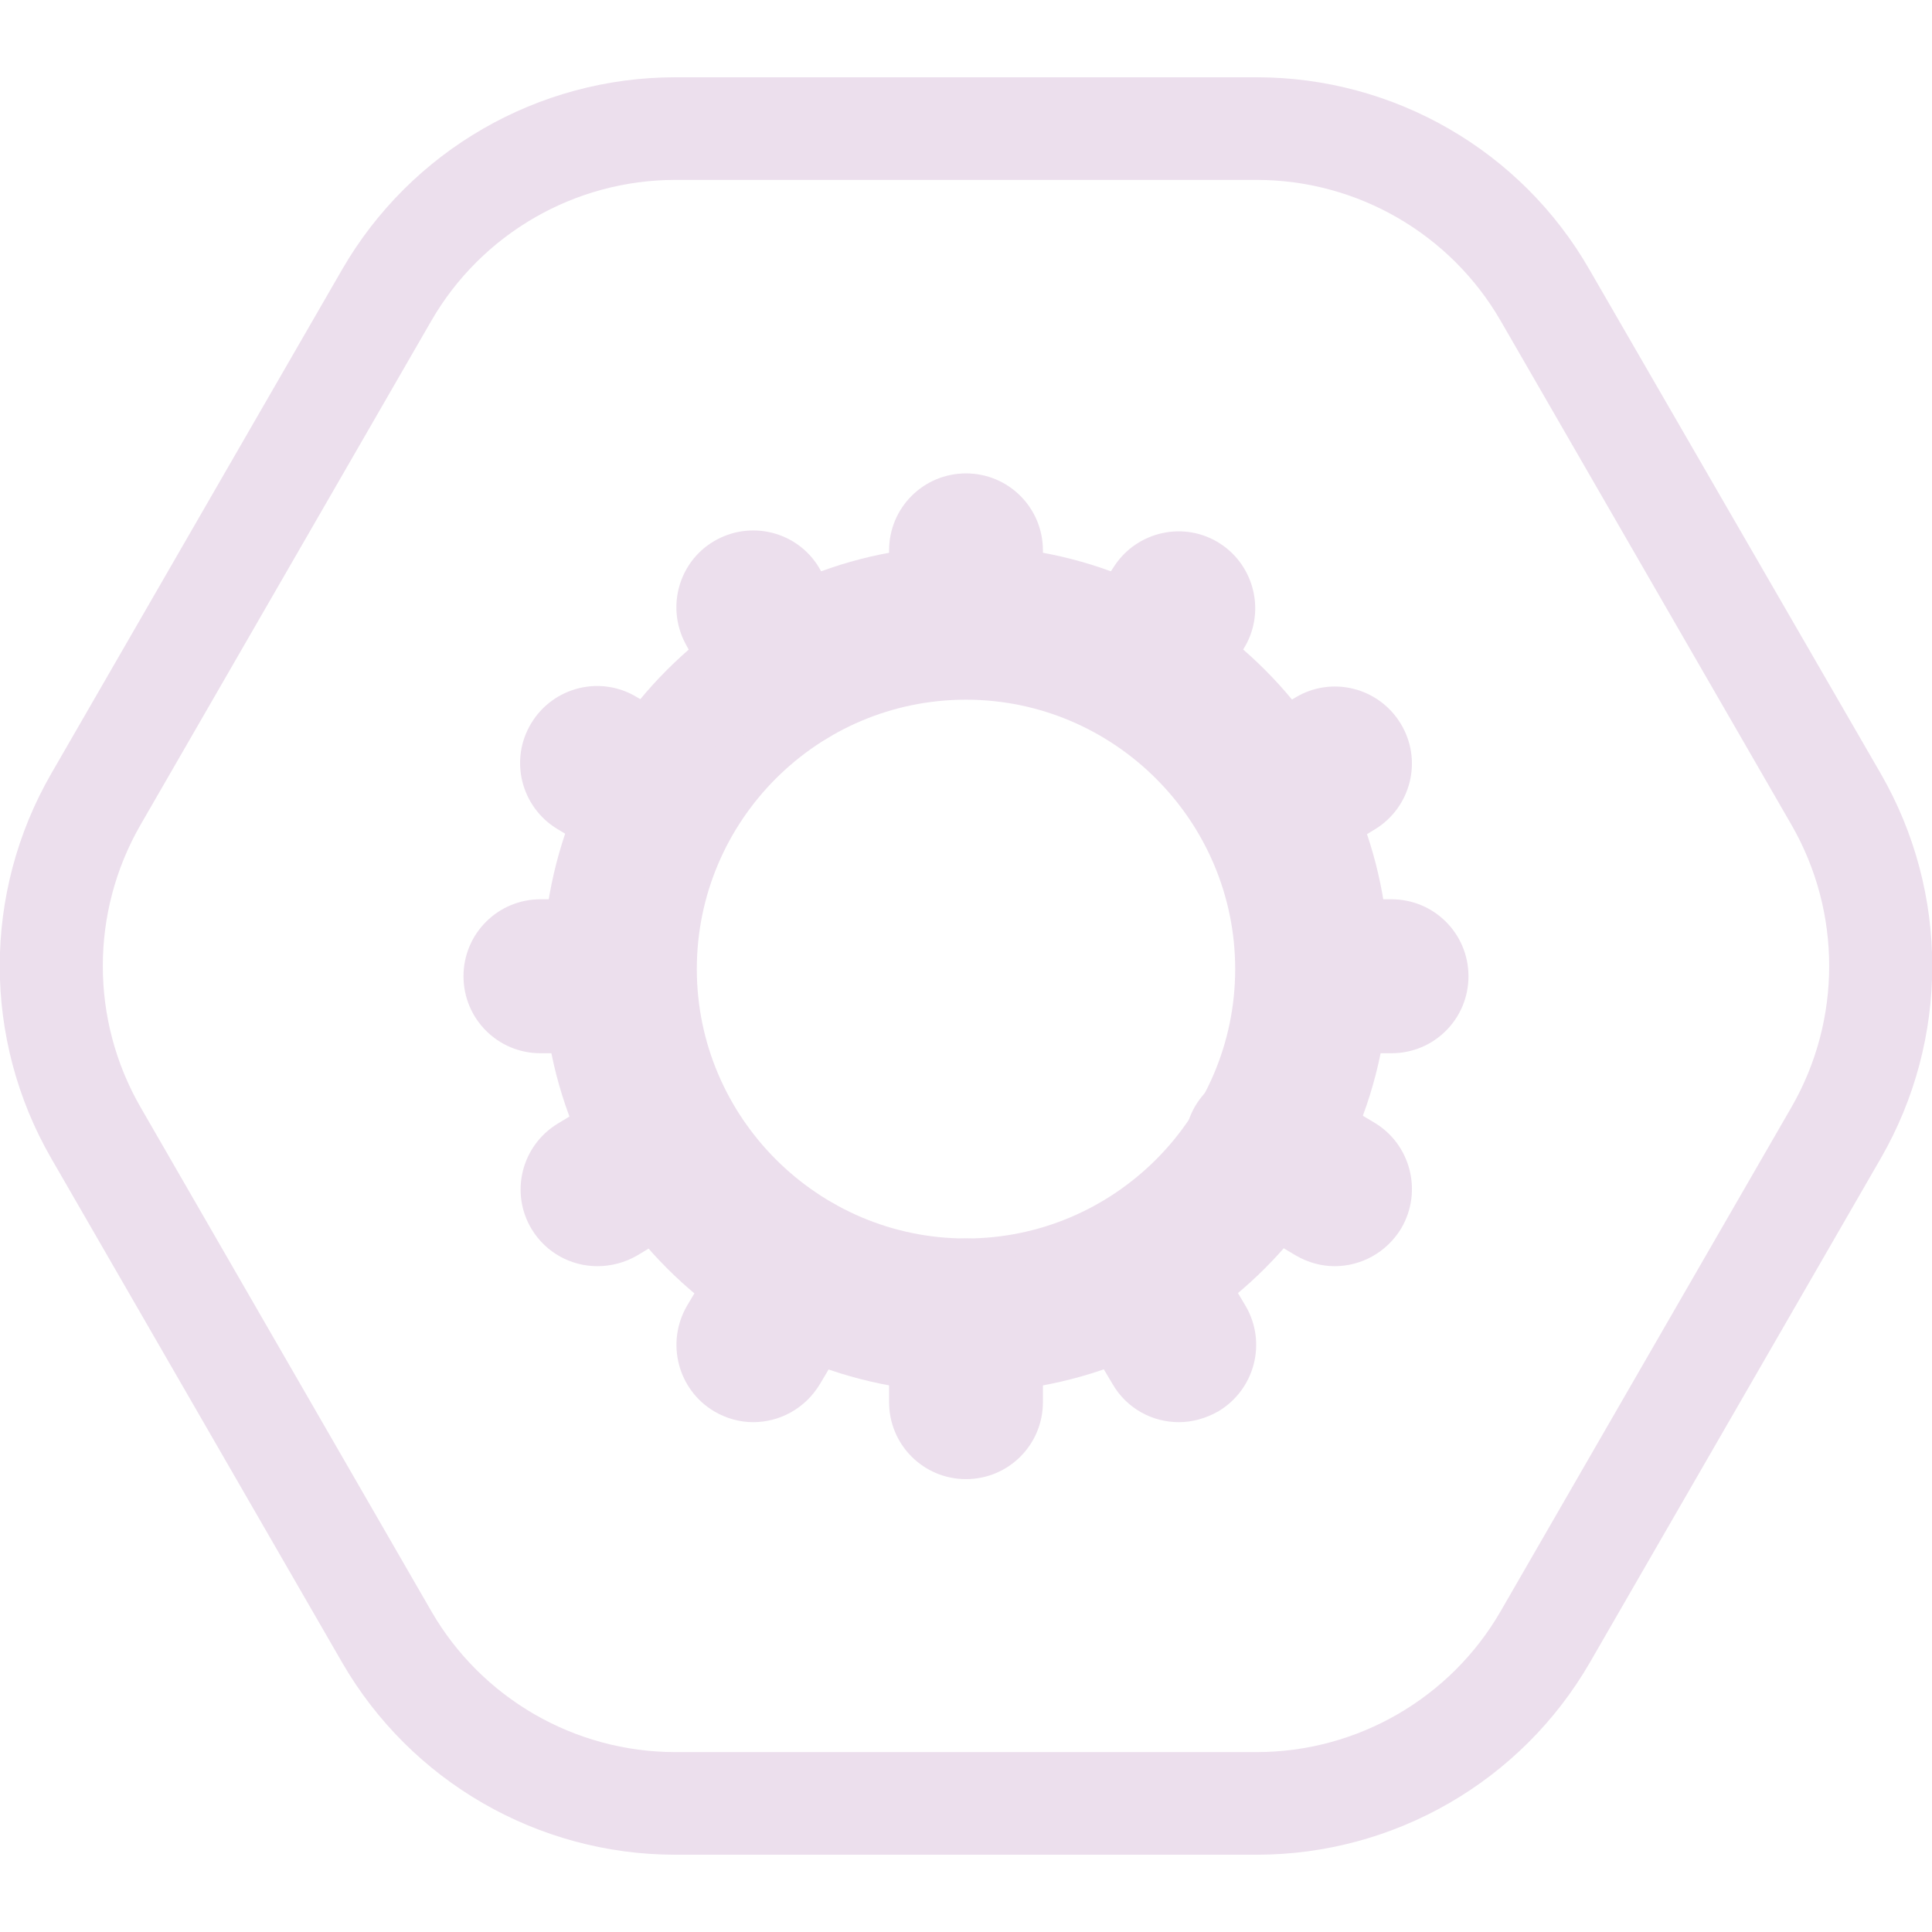
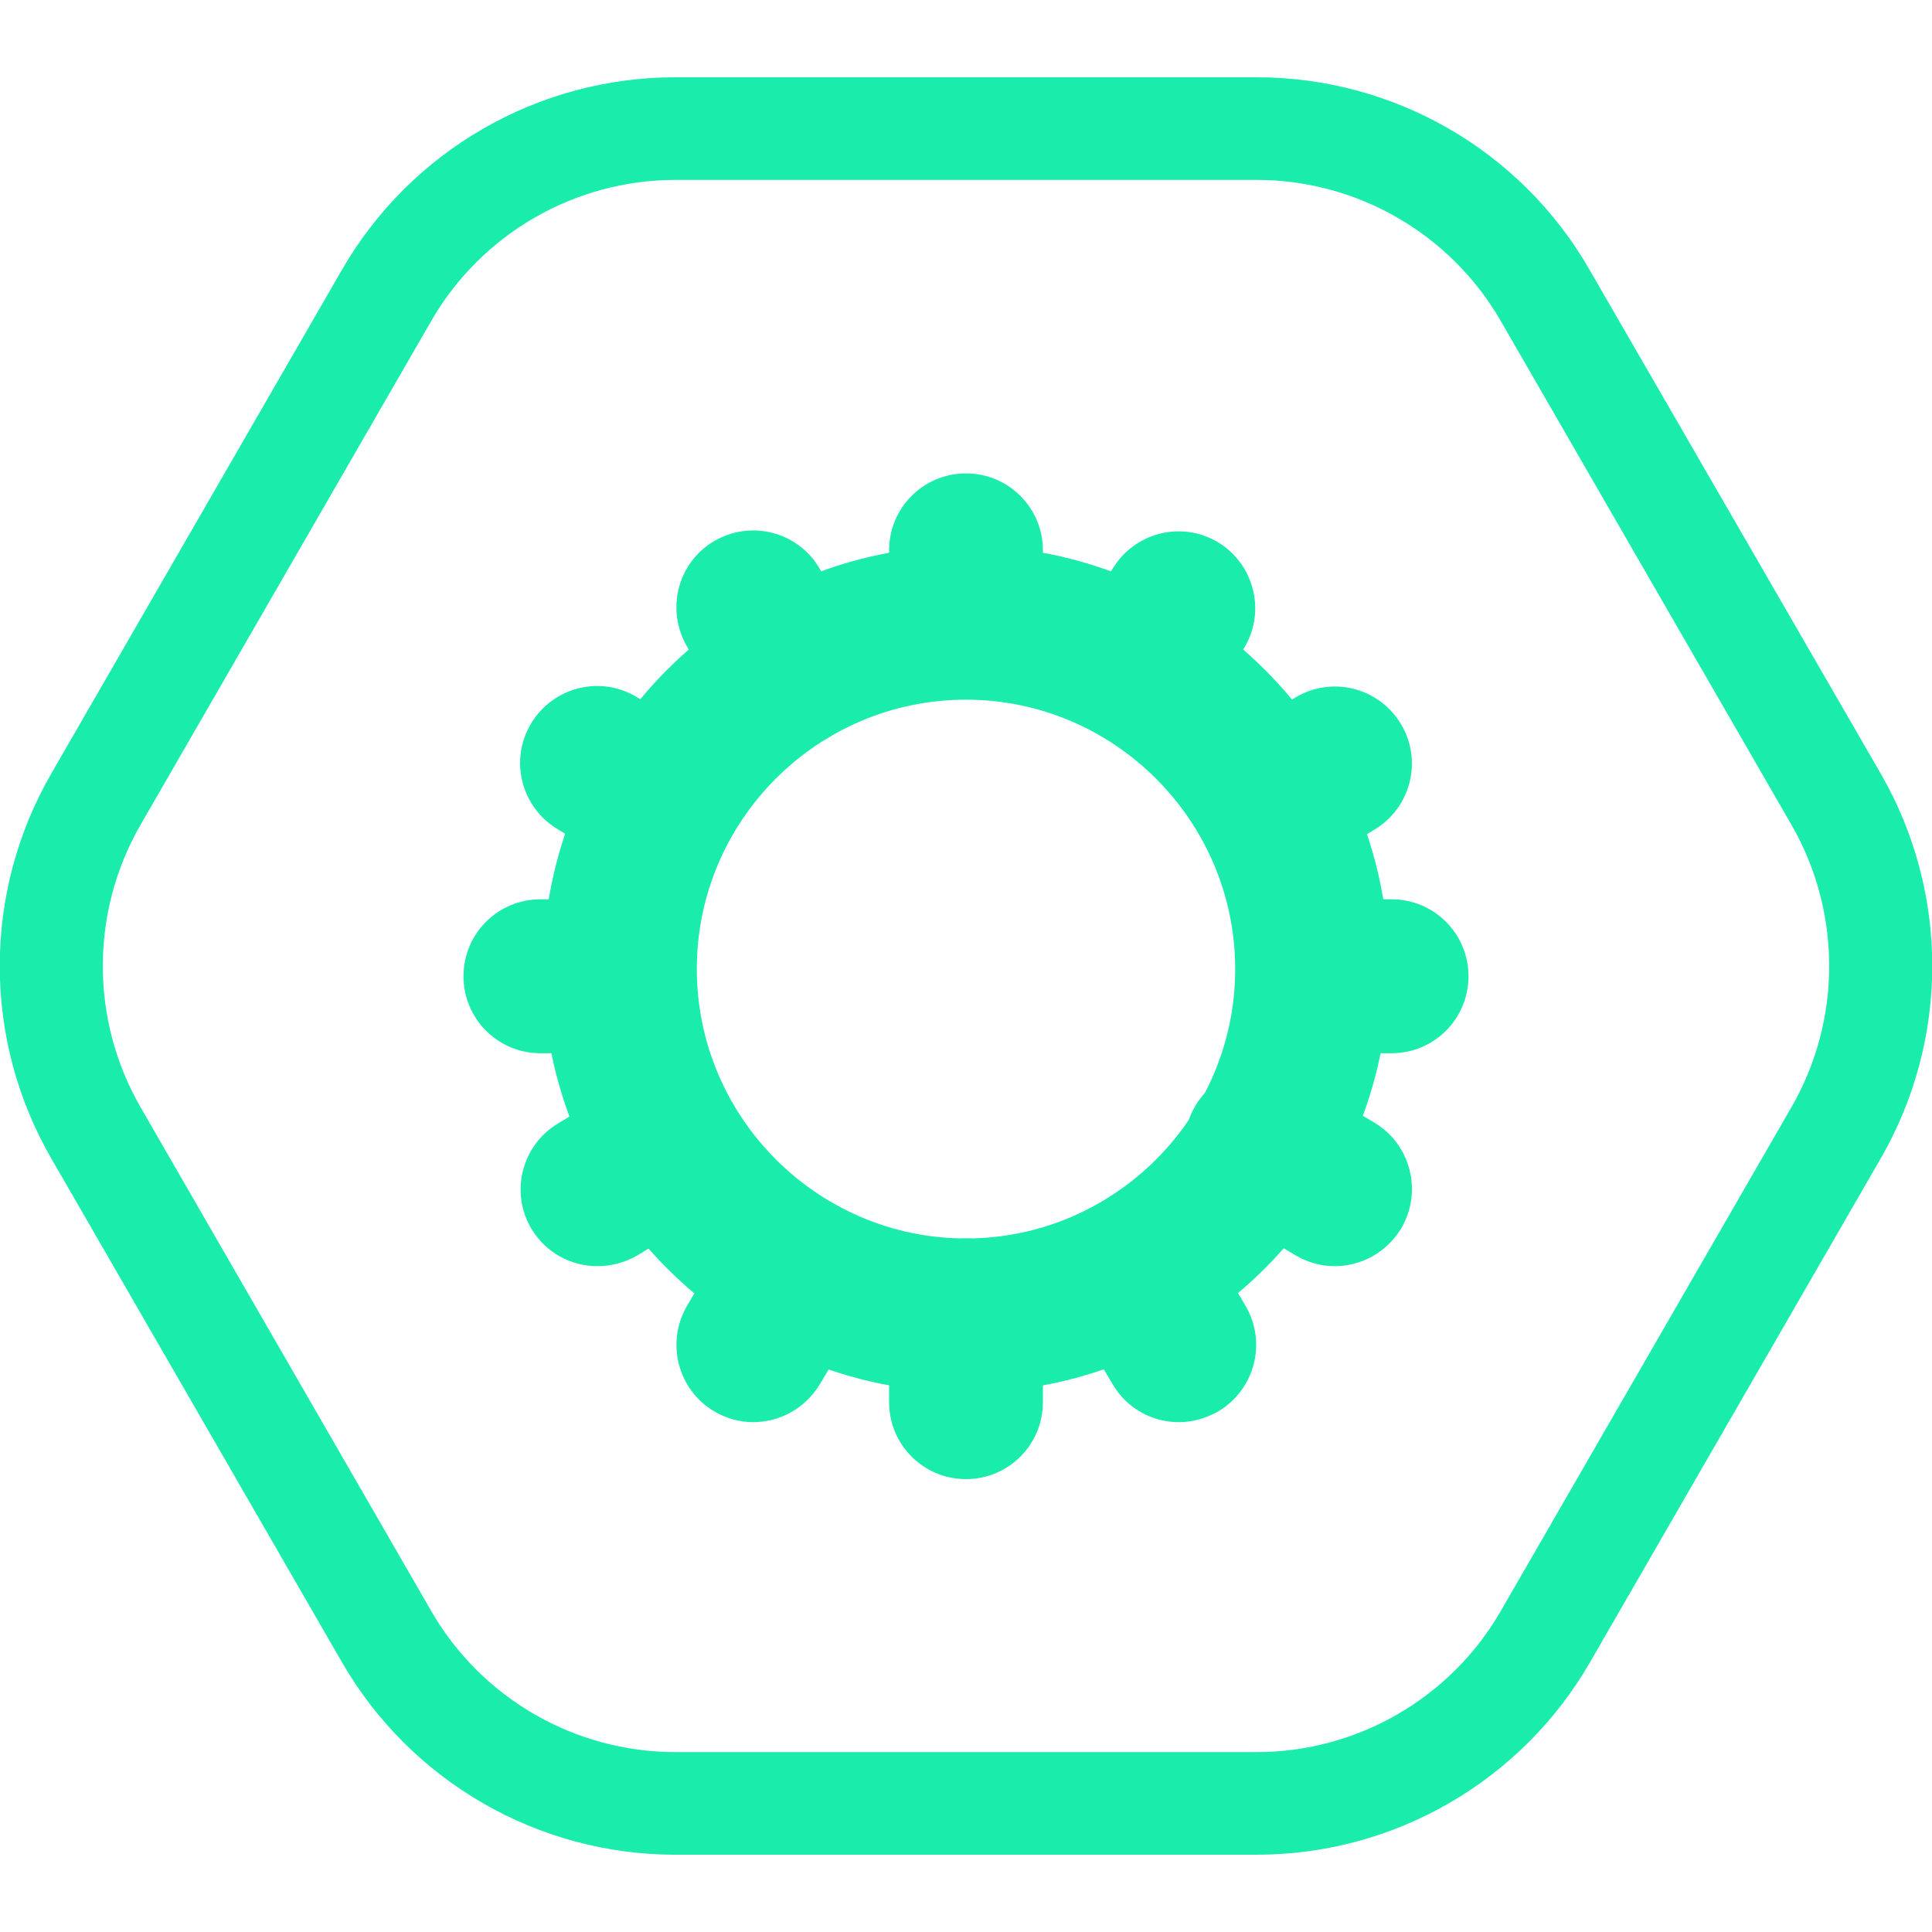
<svg xmlns="http://www.w3.org/2000/svg" width="100" height="100" viewBox="0 0 100 100" fill="none">
  <g clip-path="url(#clip0)">
-     <path d="M65.048 9.312C70.249 9.312 75.079 12.101 77.68 16.616L92.728 42.696C95.329 47.211 95.329 52.789 92.728 57.304L77.68 83.385C75.079 87.9 70.249 90.688 65.048 90.688H34.952C29.75 90.688 24.92 87.9 22.319 83.385L7.272 57.304C4.671 52.789 4.671 47.211 7.272 42.696L22.319 16.616C24.92 12.101 29.75 9.312 34.952 9.312H65.048ZM65.048 4H34.952C27.84 4 21.258 7.798 17.702 13.96L2.654 40.04C-0.902 46.202 -0.902 53.798 2.654 59.96L17.702 86.04C21.258 92.202 27.84 96 34.952 96H65.048C72.16 96 78.742 92.202 82.298 86.04L97.346 59.96C100.902 53.798 100.902 46.202 97.346 40.04L82.272 13.96C78.742 7.798 72.16 4 65.048 4Z" fill="#ecdfed" />
-     <path d="M50 72.07C37.925 72.07 28.105 62.244 28.105 50.159C28.105 38.075 37.925 28.248 50 28.248C62.075 28.248 71.895 38.075 71.895 50.159C71.895 62.244 62.075 72.07 50 72.07ZM50 36.216C42.304 36.216 36.067 42.484 36.067 50.159C36.067 57.835 42.33 64.103 50 64.103C57.67 64.103 63.933 57.835 63.933 50.159C63.933 42.484 57.67 36.216 50 36.216Z" fill="#ecdfed" />
-     <path d="M50 35.844C47.797 35.844 46.019 34.065 46.019 31.86V28.487C46.019 26.283 47.797 24.503 50 24.503C52.203 24.503 53.981 26.283 53.981 28.487V31.86C53.981 34.065 52.203 35.844 50 35.844Z" fill="#ecdfed" />
-     <path d="M58.997 38.553C58.254 38.553 57.511 38.341 56.821 37.916C54.989 36.721 54.459 34.251 55.653 32.418L57.67 29.311C58.864 27.478 61.332 26.947 63.163 28.142C64.995 29.337 65.525 31.807 64.331 33.64L62.314 36.747C61.571 37.916 60.297 38.553 58.997 38.553Z" fill="#ecdfed" />
-     <path d="M65.738 45.512C64.384 45.512 63.084 44.821 62.341 43.599C61.2 41.714 61.81 39.27 63.694 38.128L67.038 36.11C68.922 34.968 71.364 35.578 72.505 37.464C73.647 39.35 73.036 41.793 71.152 42.935L67.808 44.954C67.144 45.326 66.428 45.512 65.738 45.512Z" fill="#ecdfed" />
-     <path d="M32.006 54.515H27.972C25.77 54.515 23.991 52.736 23.991 50.531C23.991 48.327 25.77 46.547 27.972 46.547H32.006C34.209 46.547 35.987 48.327 35.987 50.531C35.987 52.736 34.209 54.515 32.006 54.515Z" fill="#ecdfed" />
-     <path d="M69.082 65.537C68.392 65.537 67.702 65.351 67.065 64.979L63.27 62.722C61.385 61.606 60.748 59.163 61.863 57.251C62.978 55.365 65.419 54.727 67.33 55.843L71.125 58.1C73.01 59.216 73.647 61.659 72.532 63.572C71.762 64.846 70.435 65.537 69.082 65.537Z" fill="#ecdfed" />
-     <path d="M34.262 45.512C33.572 45.512 32.856 45.326 32.192 44.927L28.848 42.909C26.964 41.767 26.354 39.323 27.495 37.438C28.636 35.552 31.078 34.941 32.962 36.083L36.306 38.102C38.19 39.244 38.8 41.687 37.659 43.573C36.916 44.848 35.616 45.512 34.262 45.512Z" fill="#ecdfed" />
-     <path d="M40.791 38.766C39.384 38.766 38.004 37.995 37.288 36.667L35.483 33.321C34.448 31.382 35.165 28.965 37.102 27.93C39.039 26.894 41.454 27.611 42.489 29.55L44.294 32.896C45.329 34.835 44.612 37.252 42.675 38.288C42.065 38.606 41.428 38.766 40.791 38.766Z" fill="#ecdfed" />
-     <path d="M72.028 54.515H67.994C65.791 54.515 64.013 52.736 64.013 50.531C64.013 48.327 65.791 46.547 67.994 46.547H72.028C74.23 46.547 76.008 48.327 76.008 50.531C76.008 52.736 74.23 54.515 72.028 54.515Z" fill="#ecdfed" />
-     <path d="M61.014 73.611C59.66 73.611 58.333 72.92 57.59 71.645L55.334 67.848C54.22 65.962 54.83 63.519 56.741 62.377C58.625 61.261 61.067 61.872 62.208 63.784L64.464 67.582C65.579 69.468 64.968 71.911 63.057 73.053C62.394 73.425 61.704 73.611 61.014 73.611Z" fill="#ecdfed" />
-     <path d="M50 76.559C47.797 76.559 46.019 74.779 46.019 72.575V68.087C46.019 65.882 47.797 64.103 50 64.103C52.203 64.103 53.981 65.882 53.981 68.087V72.575C53.981 74.779 52.203 76.559 50 76.559Z" fill="#ecdfed" />
-     <path d="M30.918 65.537C29.565 65.537 28.264 64.846 27.521 63.625C26.38 61.739 26.991 59.296 28.875 58.154L32.219 56.135C34.103 54.993 36.545 55.604 37.686 57.49C38.827 59.375 38.217 61.819 36.332 62.961L32.988 64.979C32.351 65.351 31.635 65.537 30.918 65.537Z" fill="#ecdfed" />
-     <path d="M38.986 73.611C38.296 73.611 37.606 73.425 36.969 73.053C35.085 71.938 34.448 69.494 35.563 67.582L37.819 63.784C38.933 61.898 41.375 61.261 43.286 62.376C45.17 63.492 45.807 65.935 44.692 67.848L42.436 71.645C41.667 72.92 40.34 73.611 38.986 73.611Z" fill="#ecdfed" />
+     <path d="M65.048 9.312C70.249 9.312 75.079 12.101 77.68 16.616L92.728 42.696C95.329 47.211 95.329 52.789 92.728 57.304L77.68 83.385C75.079 87.9 70.249 90.688 65.048 90.688H34.952C29.75 90.688 24.92 87.9 22.319 83.385L7.272 57.304C4.671 52.789 4.671 47.211 7.272 42.696L22.319 16.616C24.92 12.101 29.75 9.312 34.952 9.312H65.048ZM65.048 4H34.952C27.84 4 21.258 7.798 17.702 13.96L2.654 40.04C-0.902 46.202 -0.902 53.798 2.654 59.96L17.702 86.04C21.258 92.202 27.84 96 34.952 96H65.048C72.16 96 78.742 92.202 82.298 86.04L97.346 59.96C100.902 53.798 100.902 46.202 97.346 40.04L82.272 13.96C78.742 7.798 72.16 4 65.048 4Z" fill="#1AEDAB" />
+     <path d="M50 72.07C37.925 72.07 28.105 62.244 28.105 50.159C28.105 38.075 37.925 28.248 50 28.248C62.075 28.248 71.895 38.075 71.895 50.159C71.895 62.244 62.075 72.07 50 72.07ZM50 36.216C42.304 36.216 36.067 42.484 36.067 50.159C36.067 57.835 42.33 64.103 50 64.103C57.67 64.103 63.933 57.835 63.933 50.159C63.933 42.484 57.67 36.216 50 36.216Z" fill="#1AEDAB" />
+     <path d="M50 35.844C47.797 35.844 46.019 34.065 46.019 31.86V28.487C46.019 26.283 47.797 24.503 50 24.503C52.203 24.503 53.981 26.283 53.981 28.487V31.86C53.981 34.065 52.203 35.844 50 35.844Z" fill="#1AEDAB" />
+     <path d="M58.997 38.553C58.254 38.553 57.511 38.341 56.821 37.916C54.989 36.721 54.459 34.251 55.653 32.418L57.67 29.311C58.864 27.478 61.332 26.947 63.163 28.142C64.995 29.337 65.525 31.807 64.331 33.64L62.314 36.747C61.571 37.916 60.297 38.553 58.997 38.553Z" fill="#1AEDAB" />
+     <path d="M65.738 45.512C64.384 45.512 63.084 44.821 62.341 43.599C61.2 41.714 61.81 39.27 63.694 38.128L67.038 36.11C68.922 34.968 71.364 35.578 72.505 37.464C73.647 39.35 73.036 41.793 71.152 42.935L67.808 44.954C67.144 45.326 66.428 45.512 65.738 45.512Z" fill="#1AEDAB" />
+     <path d="M32.006 54.515H27.972C25.77 54.515 23.991 52.736 23.991 50.531C23.991 48.327 25.77 46.547 27.972 46.547H32.006C34.209 46.547 35.987 48.327 35.987 50.531C35.987 52.736 34.209 54.515 32.006 54.515Z" fill="#1AEDAB" />
+     <path d="M69.082 65.537C68.392 65.537 67.702 65.351 67.065 64.979L63.27 62.722C61.385 61.606 60.748 59.163 61.863 57.251C62.978 55.365 65.419 54.727 67.33 55.843L71.125 58.1C73.01 59.216 73.647 61.659 72.532 63.572C71.762 64.846 70.435 65.537 69.082 65.537Z" fill="#1AEDAB" />
+     <path d="M34.262 45.512C33.572 45.512 32.856 45.326 32.192 44.927L28.848 42.909C26.964 41.767 26.354 39.323 27.495 37.438C28.636 35.552 31.078 34.941 32.962 36.083L36.306 38.102C38.19 39.244 38.8 41.687 37.659 43.573C36.916 44.848 35.616 45.512 34.262 45.512Z" fill="#1AEDAB" />
+     <path d="M40.791 38.766C39.384 38.766 38.004 37.995 37.288 36.667L35.483 33.321C34.448 31.382 35.165 28.965 37.102 27.93C39.039 26.894 41.454 27.611 42.489 29.55L44.294 32.896C45.329 34.835 44.612 37.252 42.675 38.288C42.065 38.606 41.428 38.766 40.791 38.766Z" fill="#1AEDAB" />
+     <path d="M72.028 54.515H67.994C65.791 54.515 64.013 52.736 64.013 50.531C64.013 48.327 65.791 46.547 67.994 46.547H72.028C74.23 46.547 76.008 48.327 76.008 50.531C76.008 52.736 74.23 54.515 72.028 54.515Z" fill="#1AEDAB" />
+     <path d="M61.014 73.611C59.66 73.611 58.333 72.92 57.59 71.645L55.334 67.848C54.22 65.962 54.83 63.519 56.741 62.377C58.625 61.261 61.067 61.872 62.208 63.784L64.464 67.582C65.579 69.468 64.968 71.911 63.057 73.053C62.394 73.425 61.704 73.611 61.014 73.611Z" fill="#1AEDAB" />
+     <path d="M50 76.559C47.797 76.559 46.019 74.779 46.019 72.575V68.087C46.019 65.882 47.797 64.103 50 64.103C52.203 64.103 53.981 65.882 53.981 68.087V72.575C53.981 74.779 52.203 76.559 50 76.559Z" fill="#1AEDAB" />
+     <path d="M30.918 65.537C29.565 65.537 28.264 64.846 27.521 63.625C26.38 61.739 26.991 59.296 28.875 58.154L32.219 56.135C34.103 54.993 36.545 55.604 37.686 57.49C38.827 59.375 38.217 61.819 36.332 62.961L32.988 64.979C32.351 65.351 31.635 65.537 30.918 65.537Z" fill="#1AEDAB" />
+     <path d="M38.986 73.611C38.296 73.611 37.606 73.425 36.969 73.053C35.085 71.938 34.448 69.494 35.563 67.582L37.819 63.784C38.933 61.898 41.375 61.261 43.286 62.376C45.17 63.492 45.807 65.935 44.692 67.848L42.436 71.645C41.667 72.92 40.34 73.611 38.986 73.611Z" fill="#1AEDAB" />
  </g>
  <defs>
    <clipPath id="clip0">
-       <rect width="100" height="92" fill="#ecdfed" transform="translate(0 4)" />
+       <rect width="100" height="92" fill="#1AEDAB" transform="translate(0 4)" />
    </clipPath>
  </defs>
</svg>
